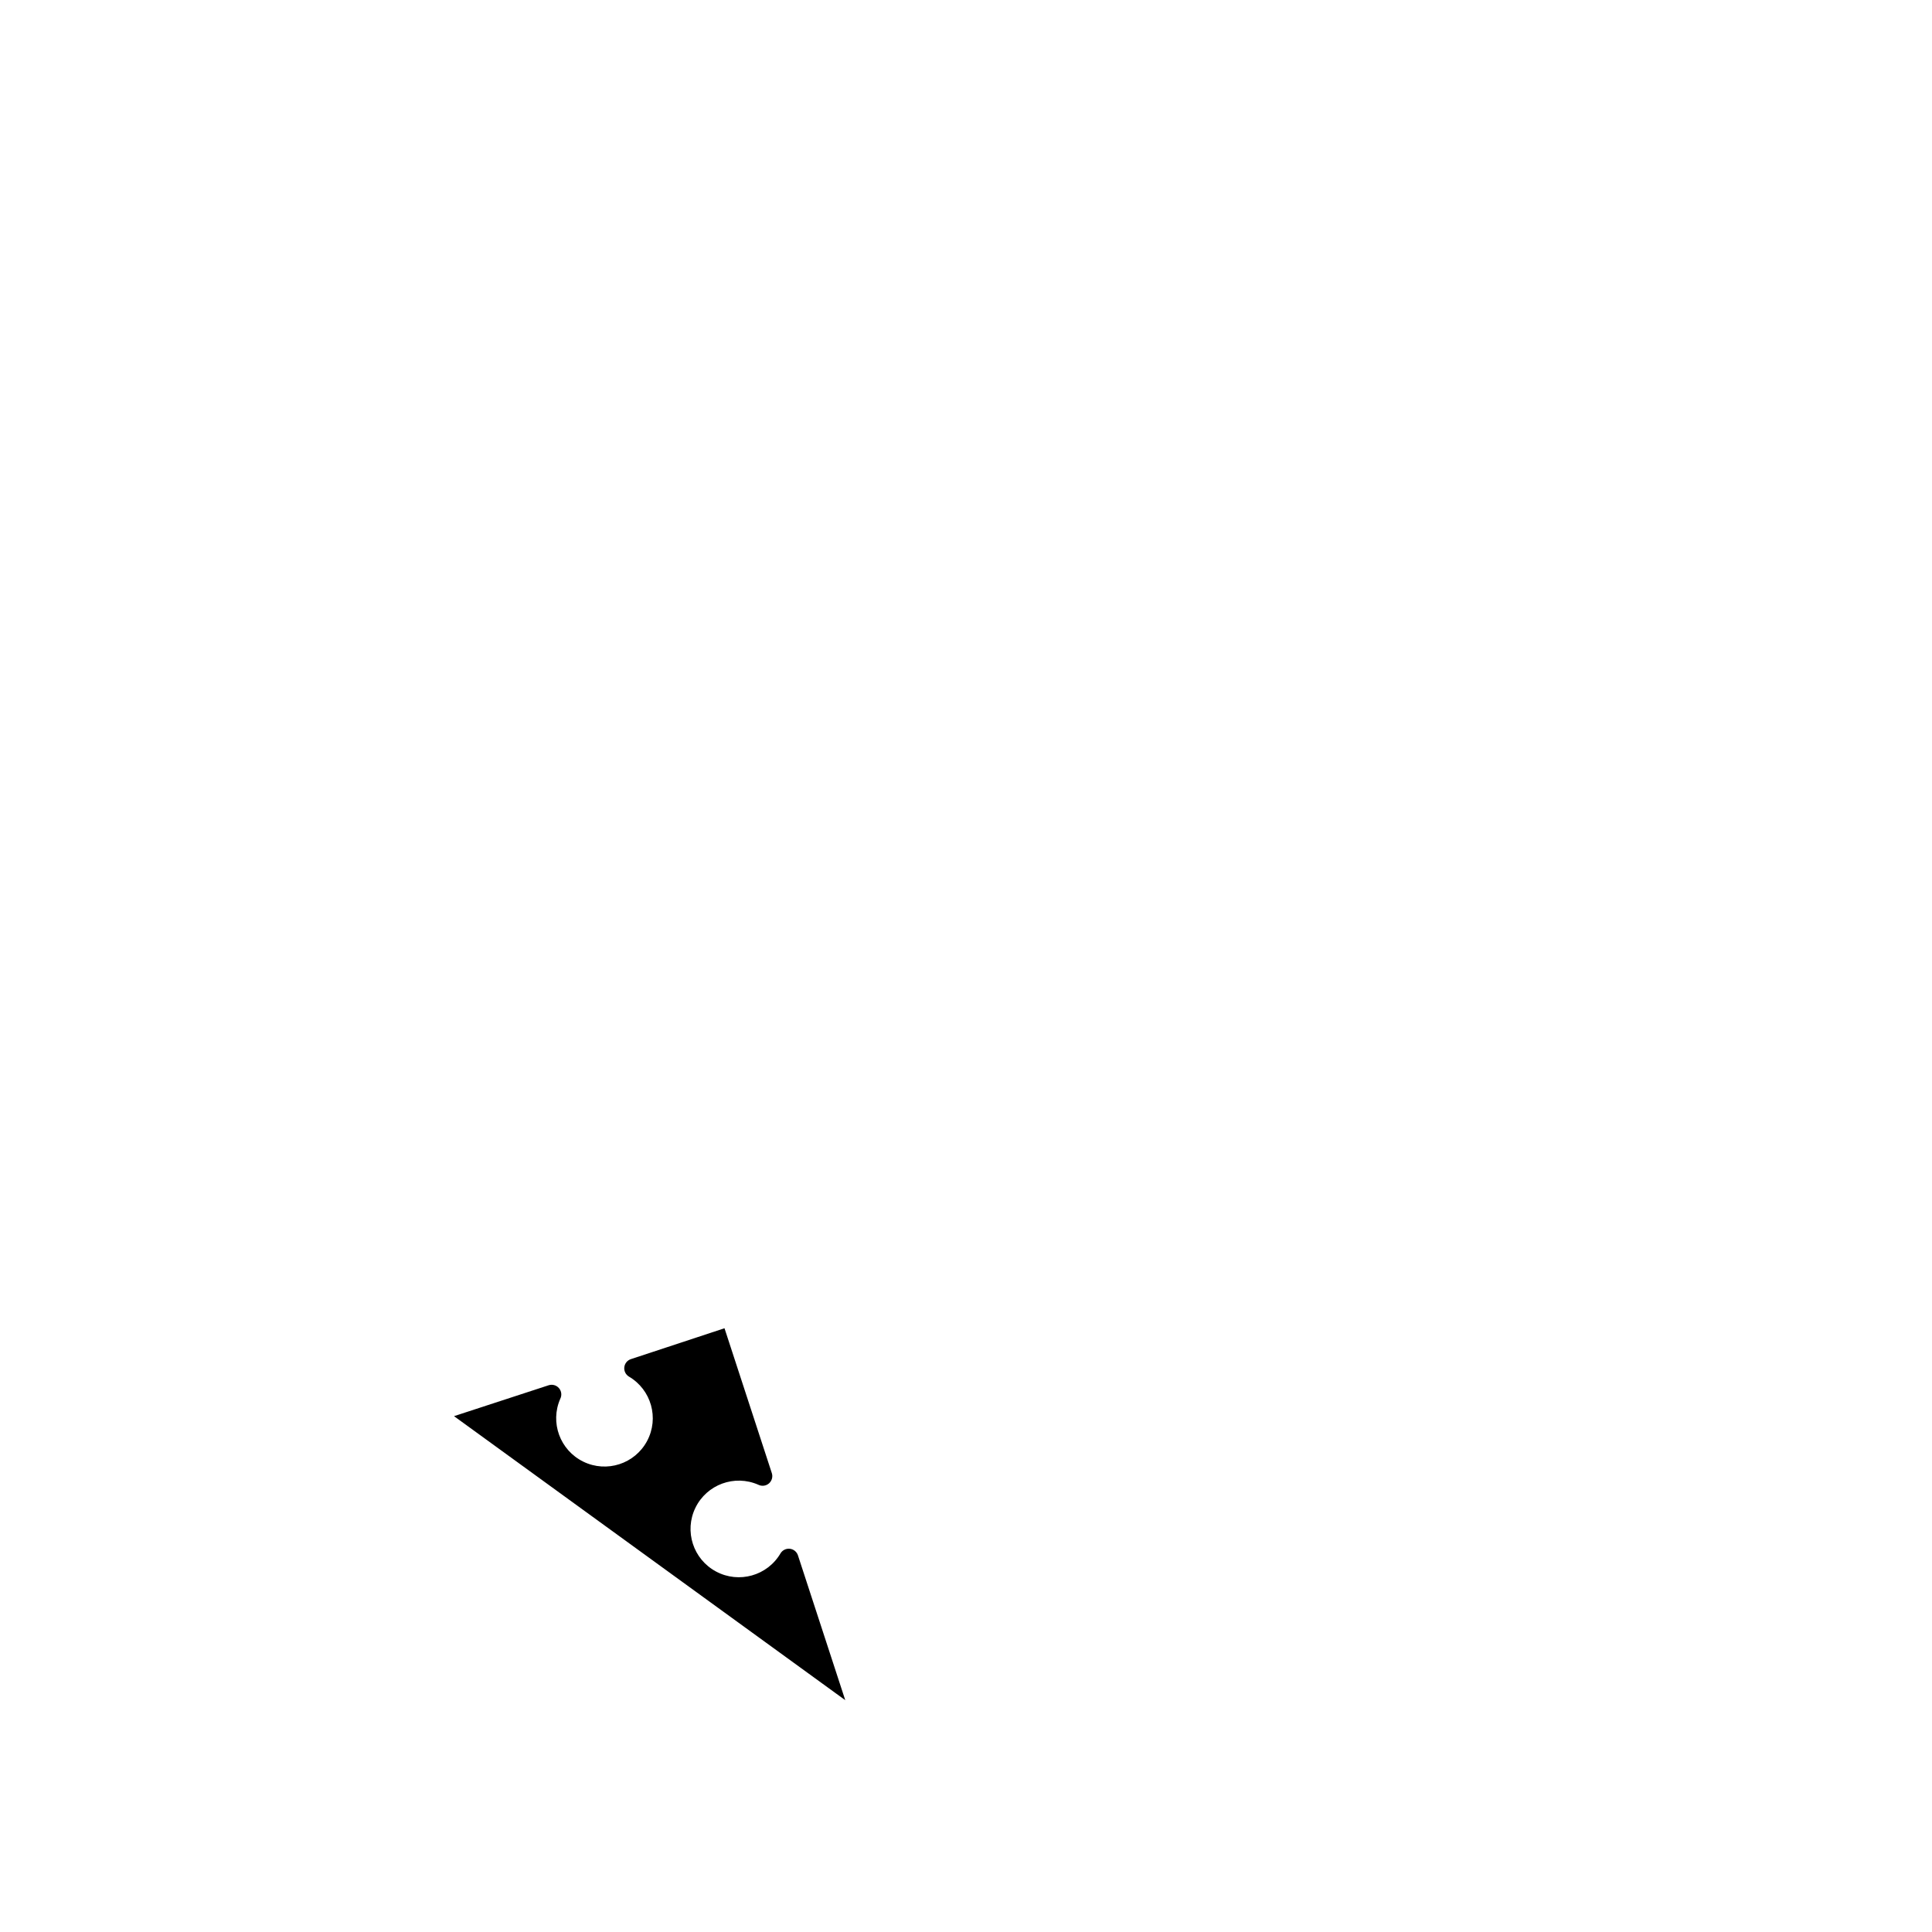
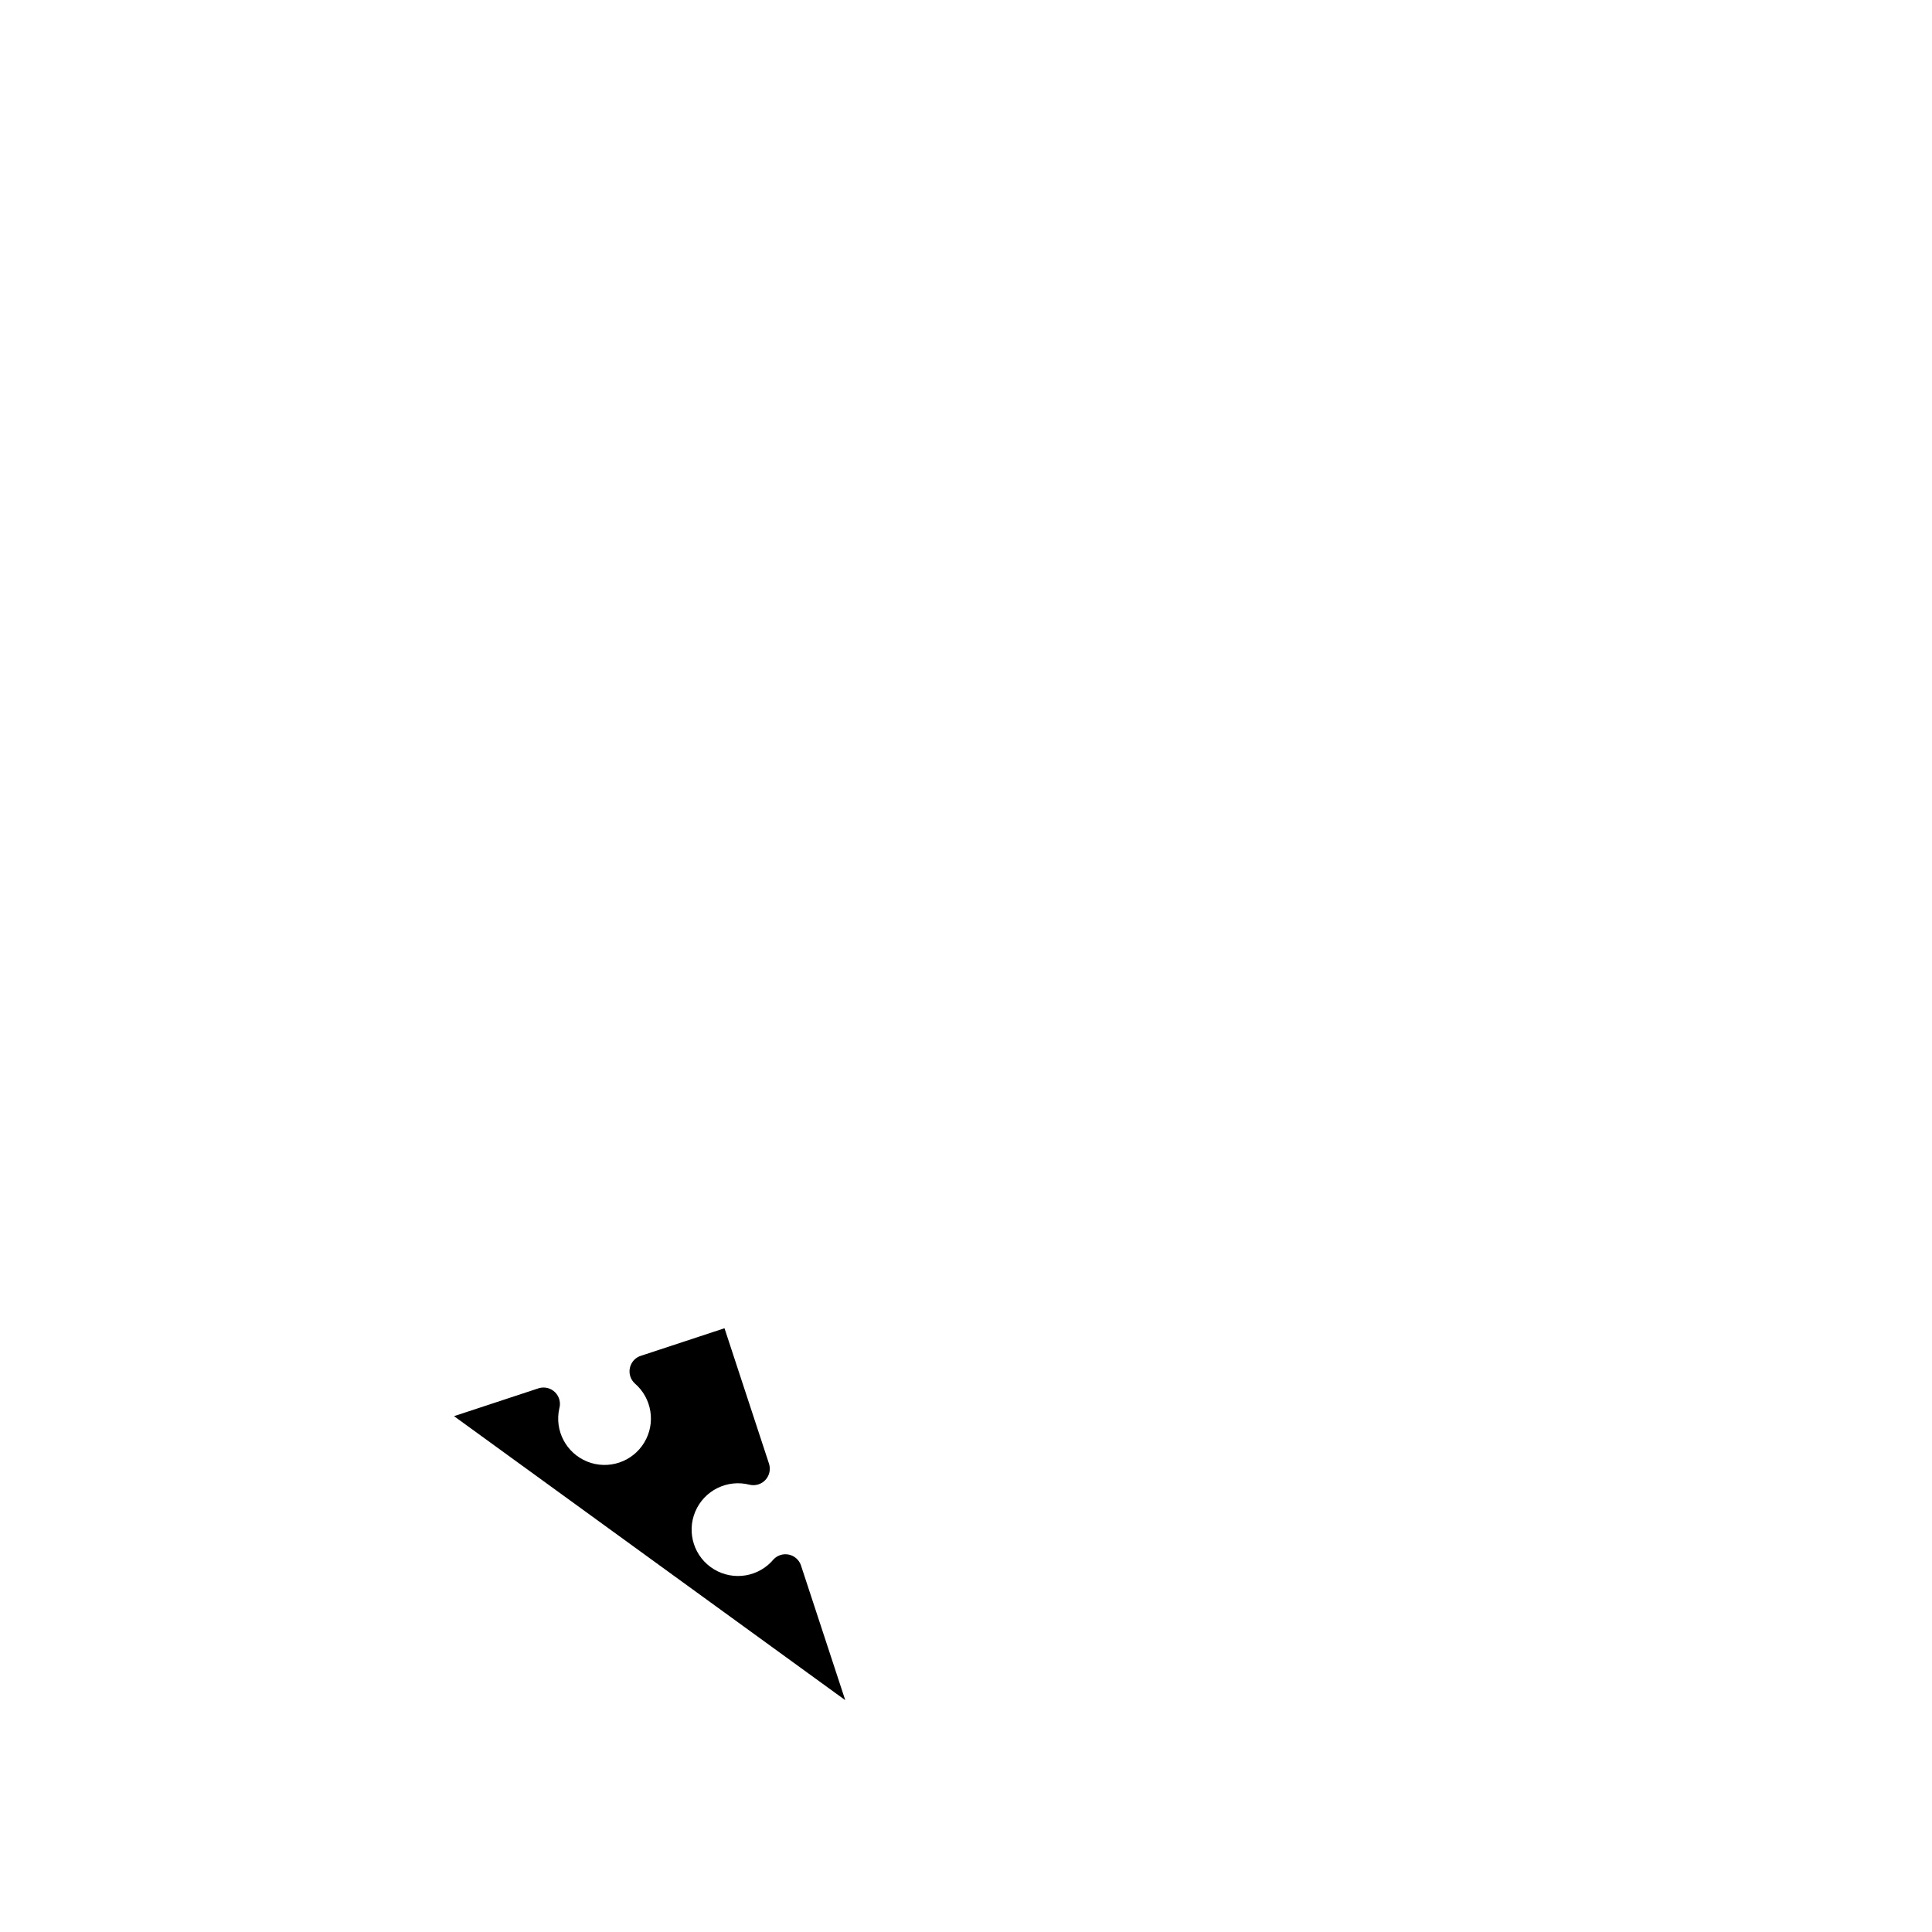
<svg xmlns="http://www.w3.org/2000/svg" version="1.1" width="500" height="500">
  <g transform="translate(250,250) scale(250)">
    <g transform="translate(0,0) scale(0.01)">
      <g transform="translate(0,0)">
        <g transform="translate(0,0)">
          <g transform="rotate(0)">
            <g transform="scale(100,100)">
              <g transform="translate(0,0)">
                <g transform="rotate(0)">
-                   <path d="M -0.25 0.375 L -0.201 0.525 A 0.01 0.01 0 0 1 -0.215 0.537 A 0.05 0.05 0 1 0 -0.192 0.608 A 0.01 0.01 0 0 1 -0.174 0.61 L -0.125 0.76 L -0.53 0.466 L -0.432 0.434 A 0.01 0.01 0 0 1 -0.42 0.448 A 0.05 0.05 0 1 0 -0.349 0.425 A 0.01 0.01 0 0 1 -0.347 0.407 L -0.25 0.375" fill="black" stroke="black" stroke-width="0" />
+                   <path d="M -0.25 0.375 L -0.204 0.515 A 0.017 0.017 0 0 1 -0.224 0.537 A 0.048 0.048 0 1 0 -0.199 0.614 A 0.017 0.017 0 0 1 -0.171 0.62 L -0.125 0.76 L -0.53 0.466 L -0.442 0.437 A 0.017 0.017 0 0 1 -0.421 0.458 A 0.048 0.048 0 1 0 -0.343 0.432 A 0.017 0.017 0 0 1 -0.338 0.404 L -0.25 0.375" fill="black" stroke="black" stroke-width="0" />
                </g>
              </g>
            </g>
          </g>
        </g>
        <g transform="translate(0,0)">
          <g transform="rotate(0)">
            <g transform="scale(100,100)">
</g>
          </g>
        </g>
      </g>
    </g>
  </g>
</svg>
